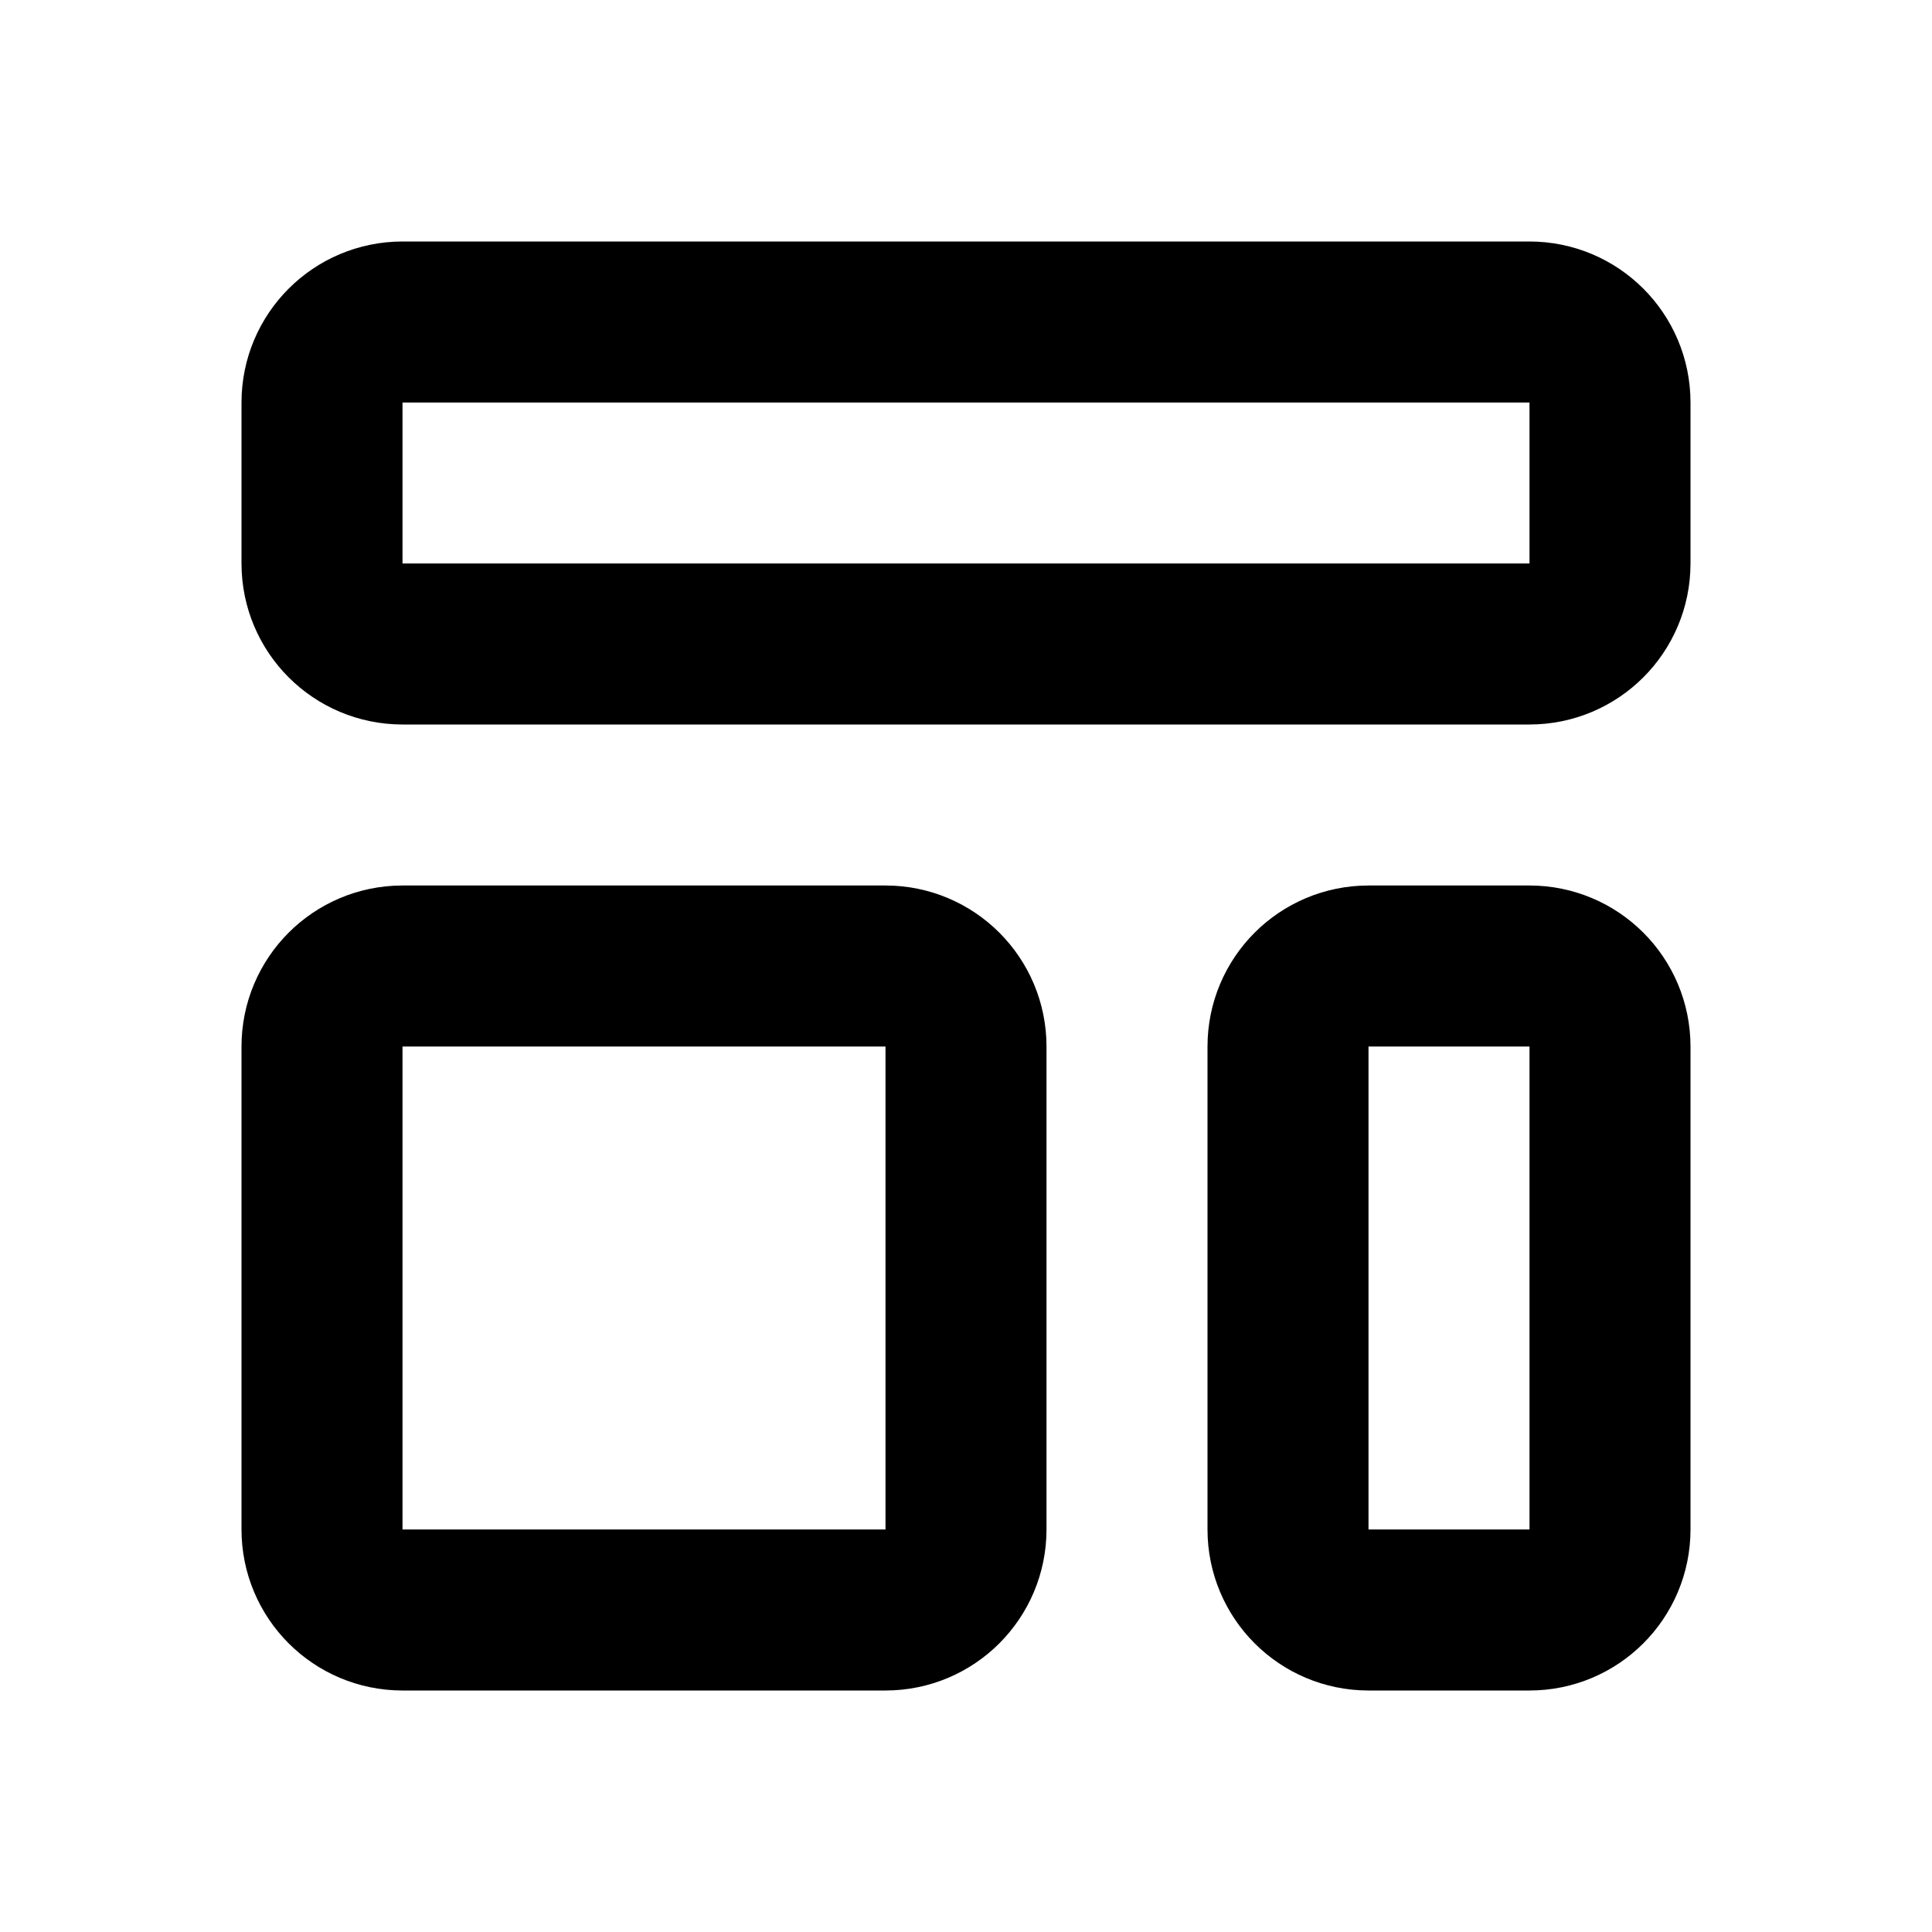
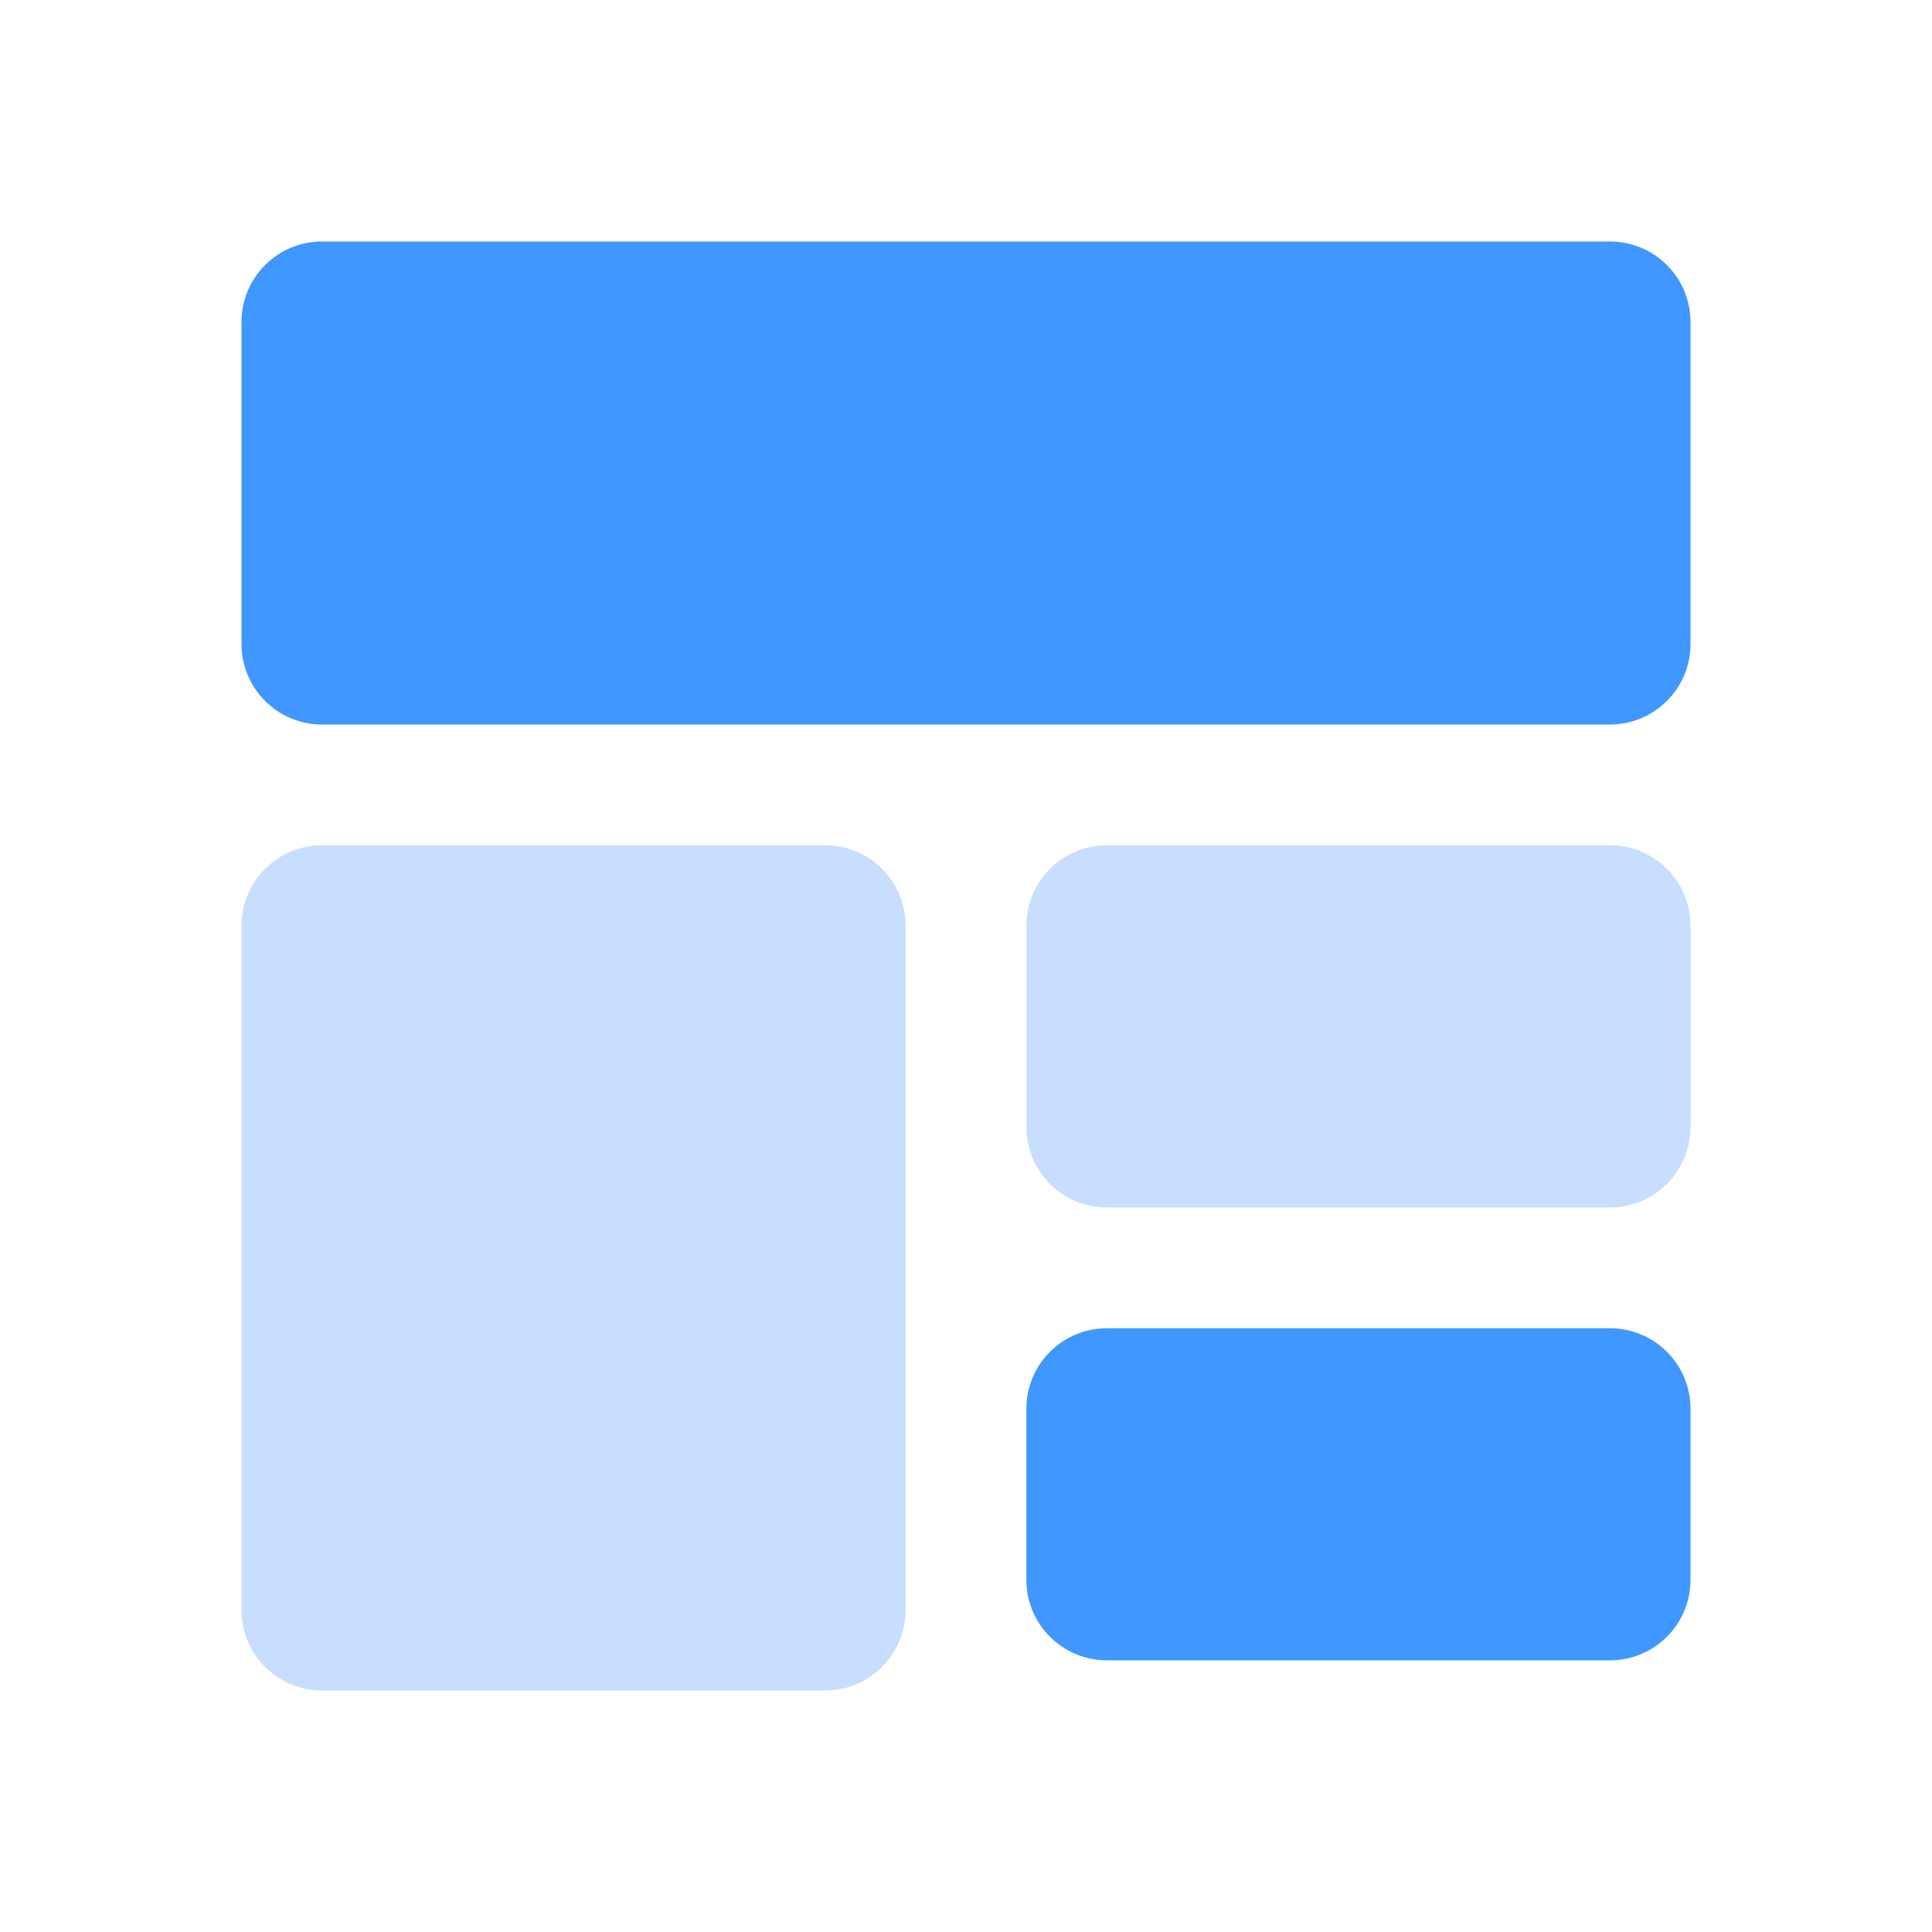
- <svg xmlns="http://www.w3.org/2000/svg" fill="none" viewBox="0 0 24 24" stroke-width="2" stroke="currentColor" aria-hidden="true">
-   <path stroke-linecap="round" stroke-linejoin="round" d="M4 5a1 1 0 011-1h14a1 1 0 011 1v2a1 1 0 01-1 1H5a1 1 0 01-1-1V5zM4 13a1 1 0 011-1h6a1 1 0 011 1v6a1 1 0 01-1 1H5a1 1 0 01-1-1v-6zM16 13a1 1 0 011-1h2a1 1 0 011 1v6a1 1 0 01-1 1h-2a1 1 0 01-1-1v-6z" />
+ <svg xmlns="http://www.w3.org/2000/svg" width="32" height="32" viewBox="0 0 32 32" fill="none">
+   <rect x="4" y="4" width="24" height="8" rx="1.333" fill="#3F97FF" />
+   <rect x="4" y="14" width="11" height="14" rx="1.333" fill="#C8DEFF" />
+   <rect x="17" y="14" width="11" height="6" rx="1.333" fill="#C8DEFF" />
+   <rect x="17" y="22" width="11" height="5.5" rx="1.333" fill="#3F97FF" />
</svg>
